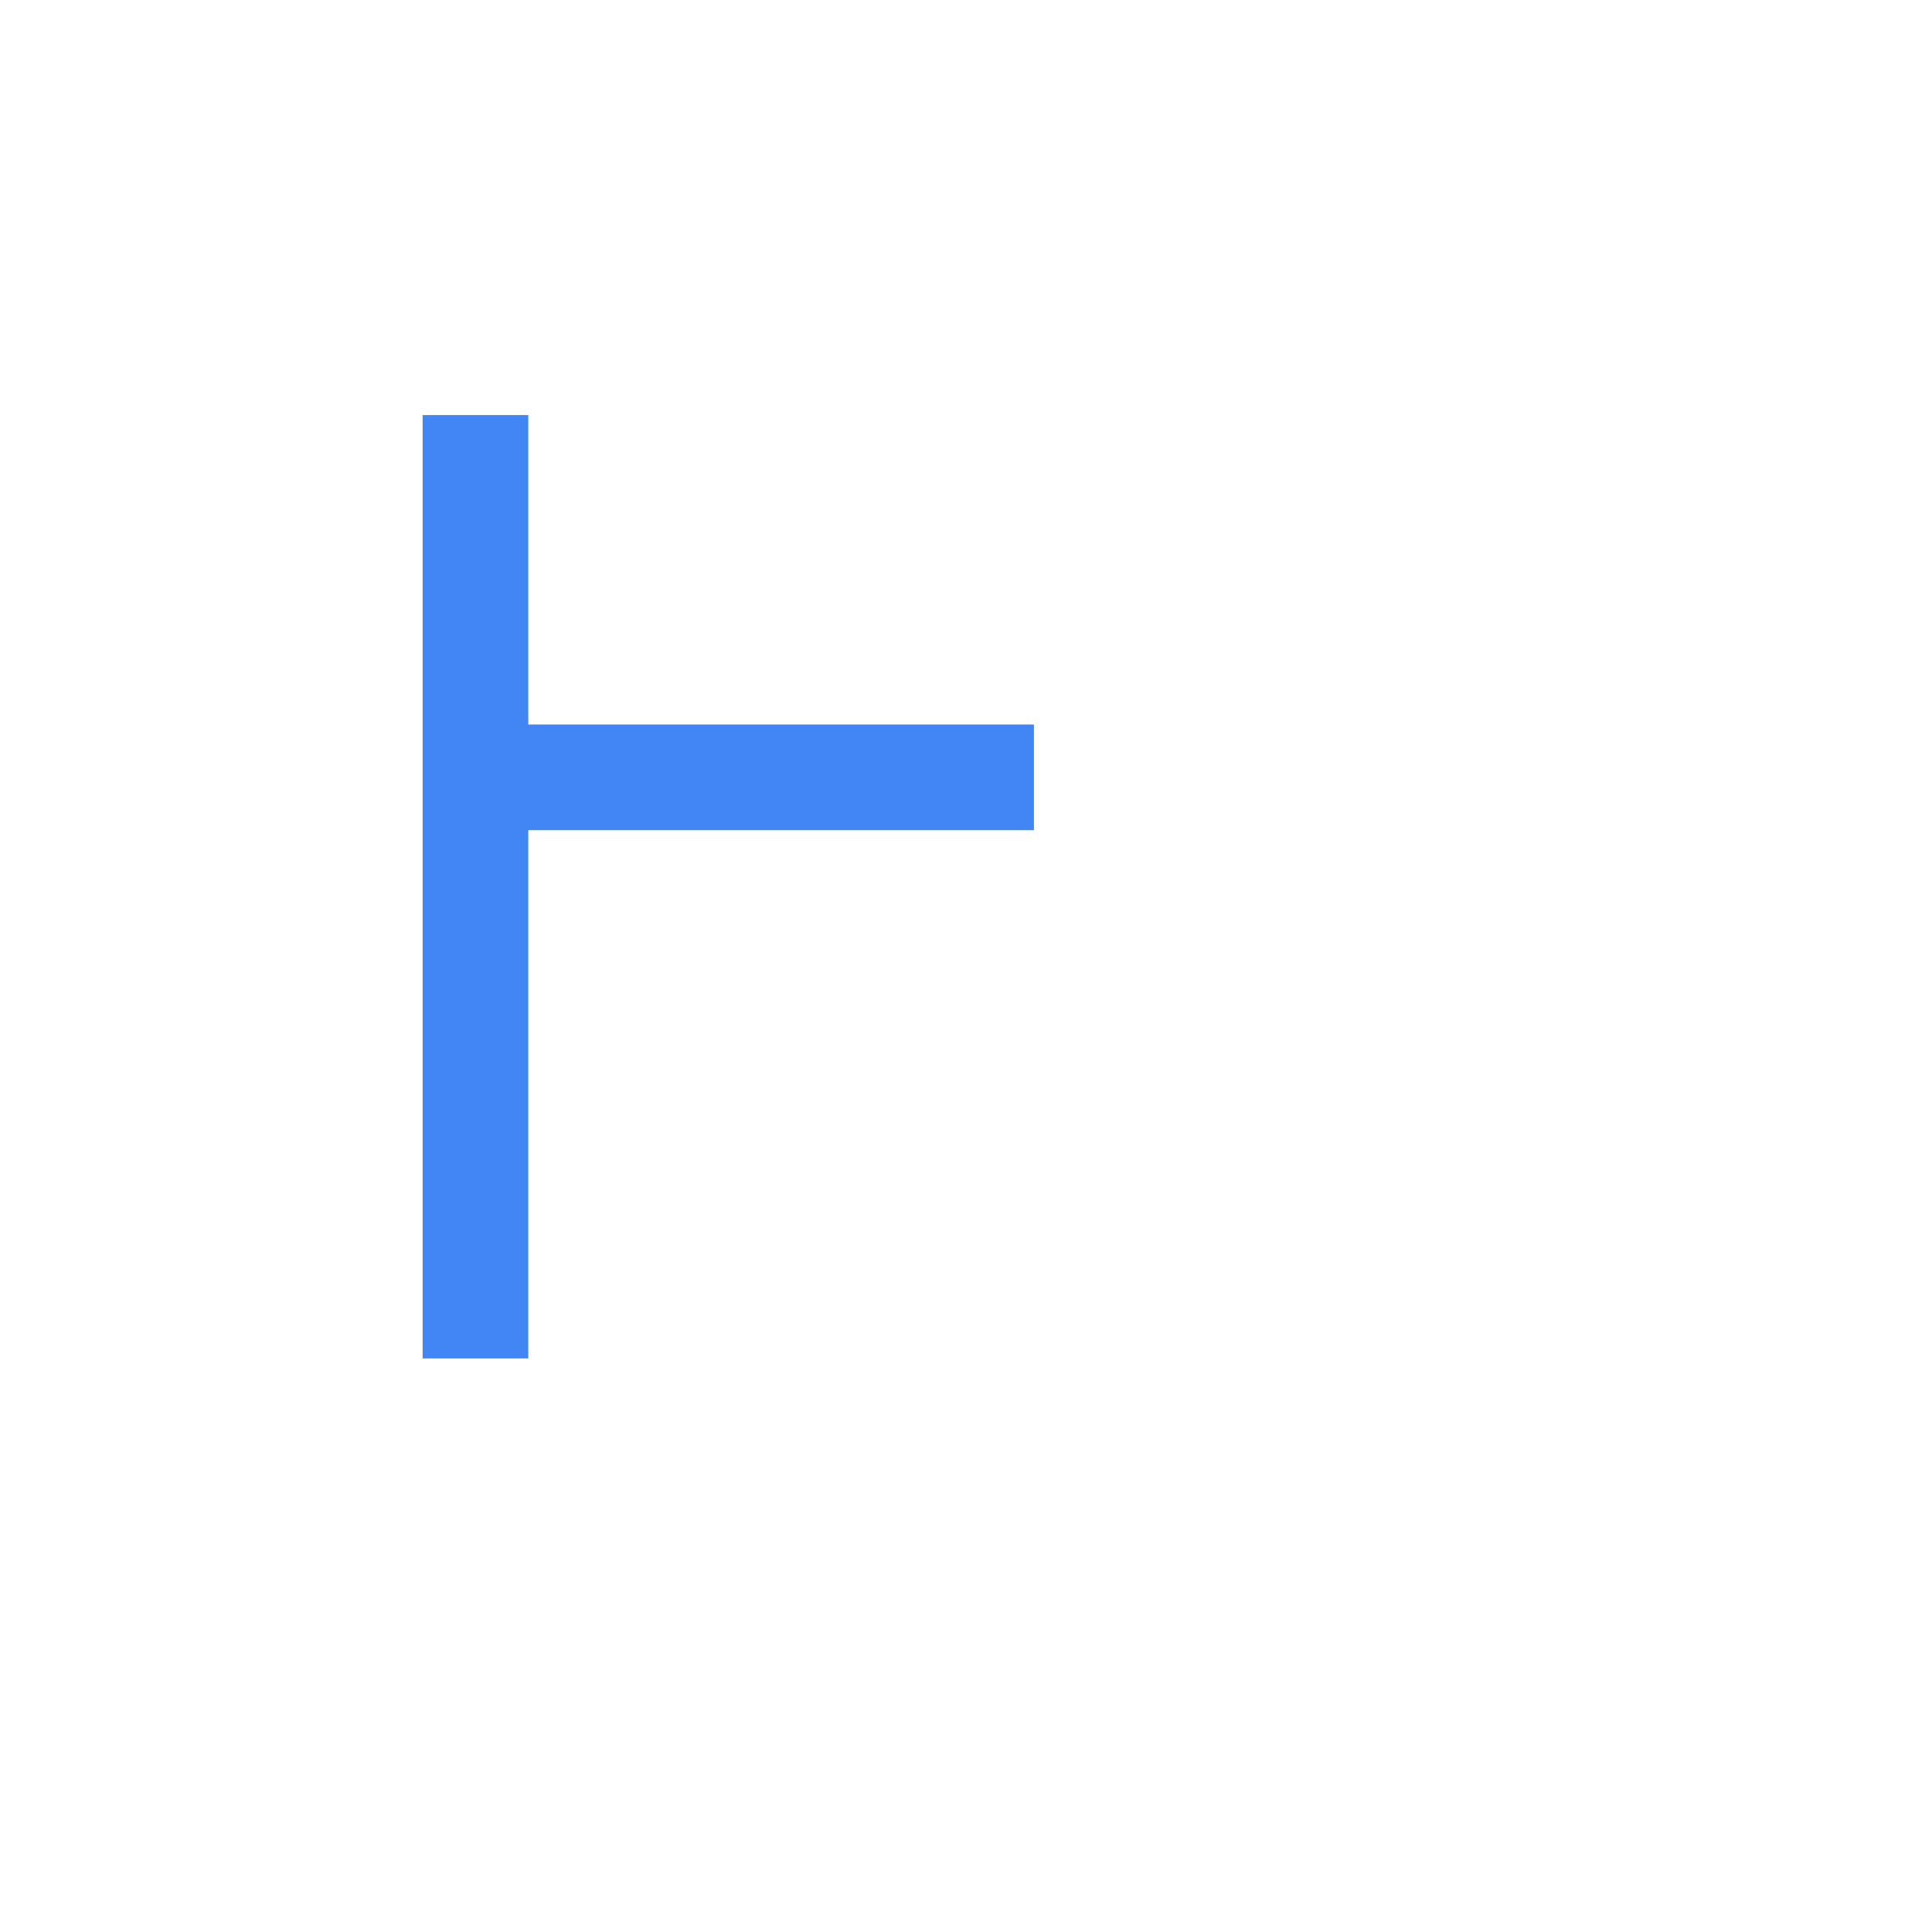
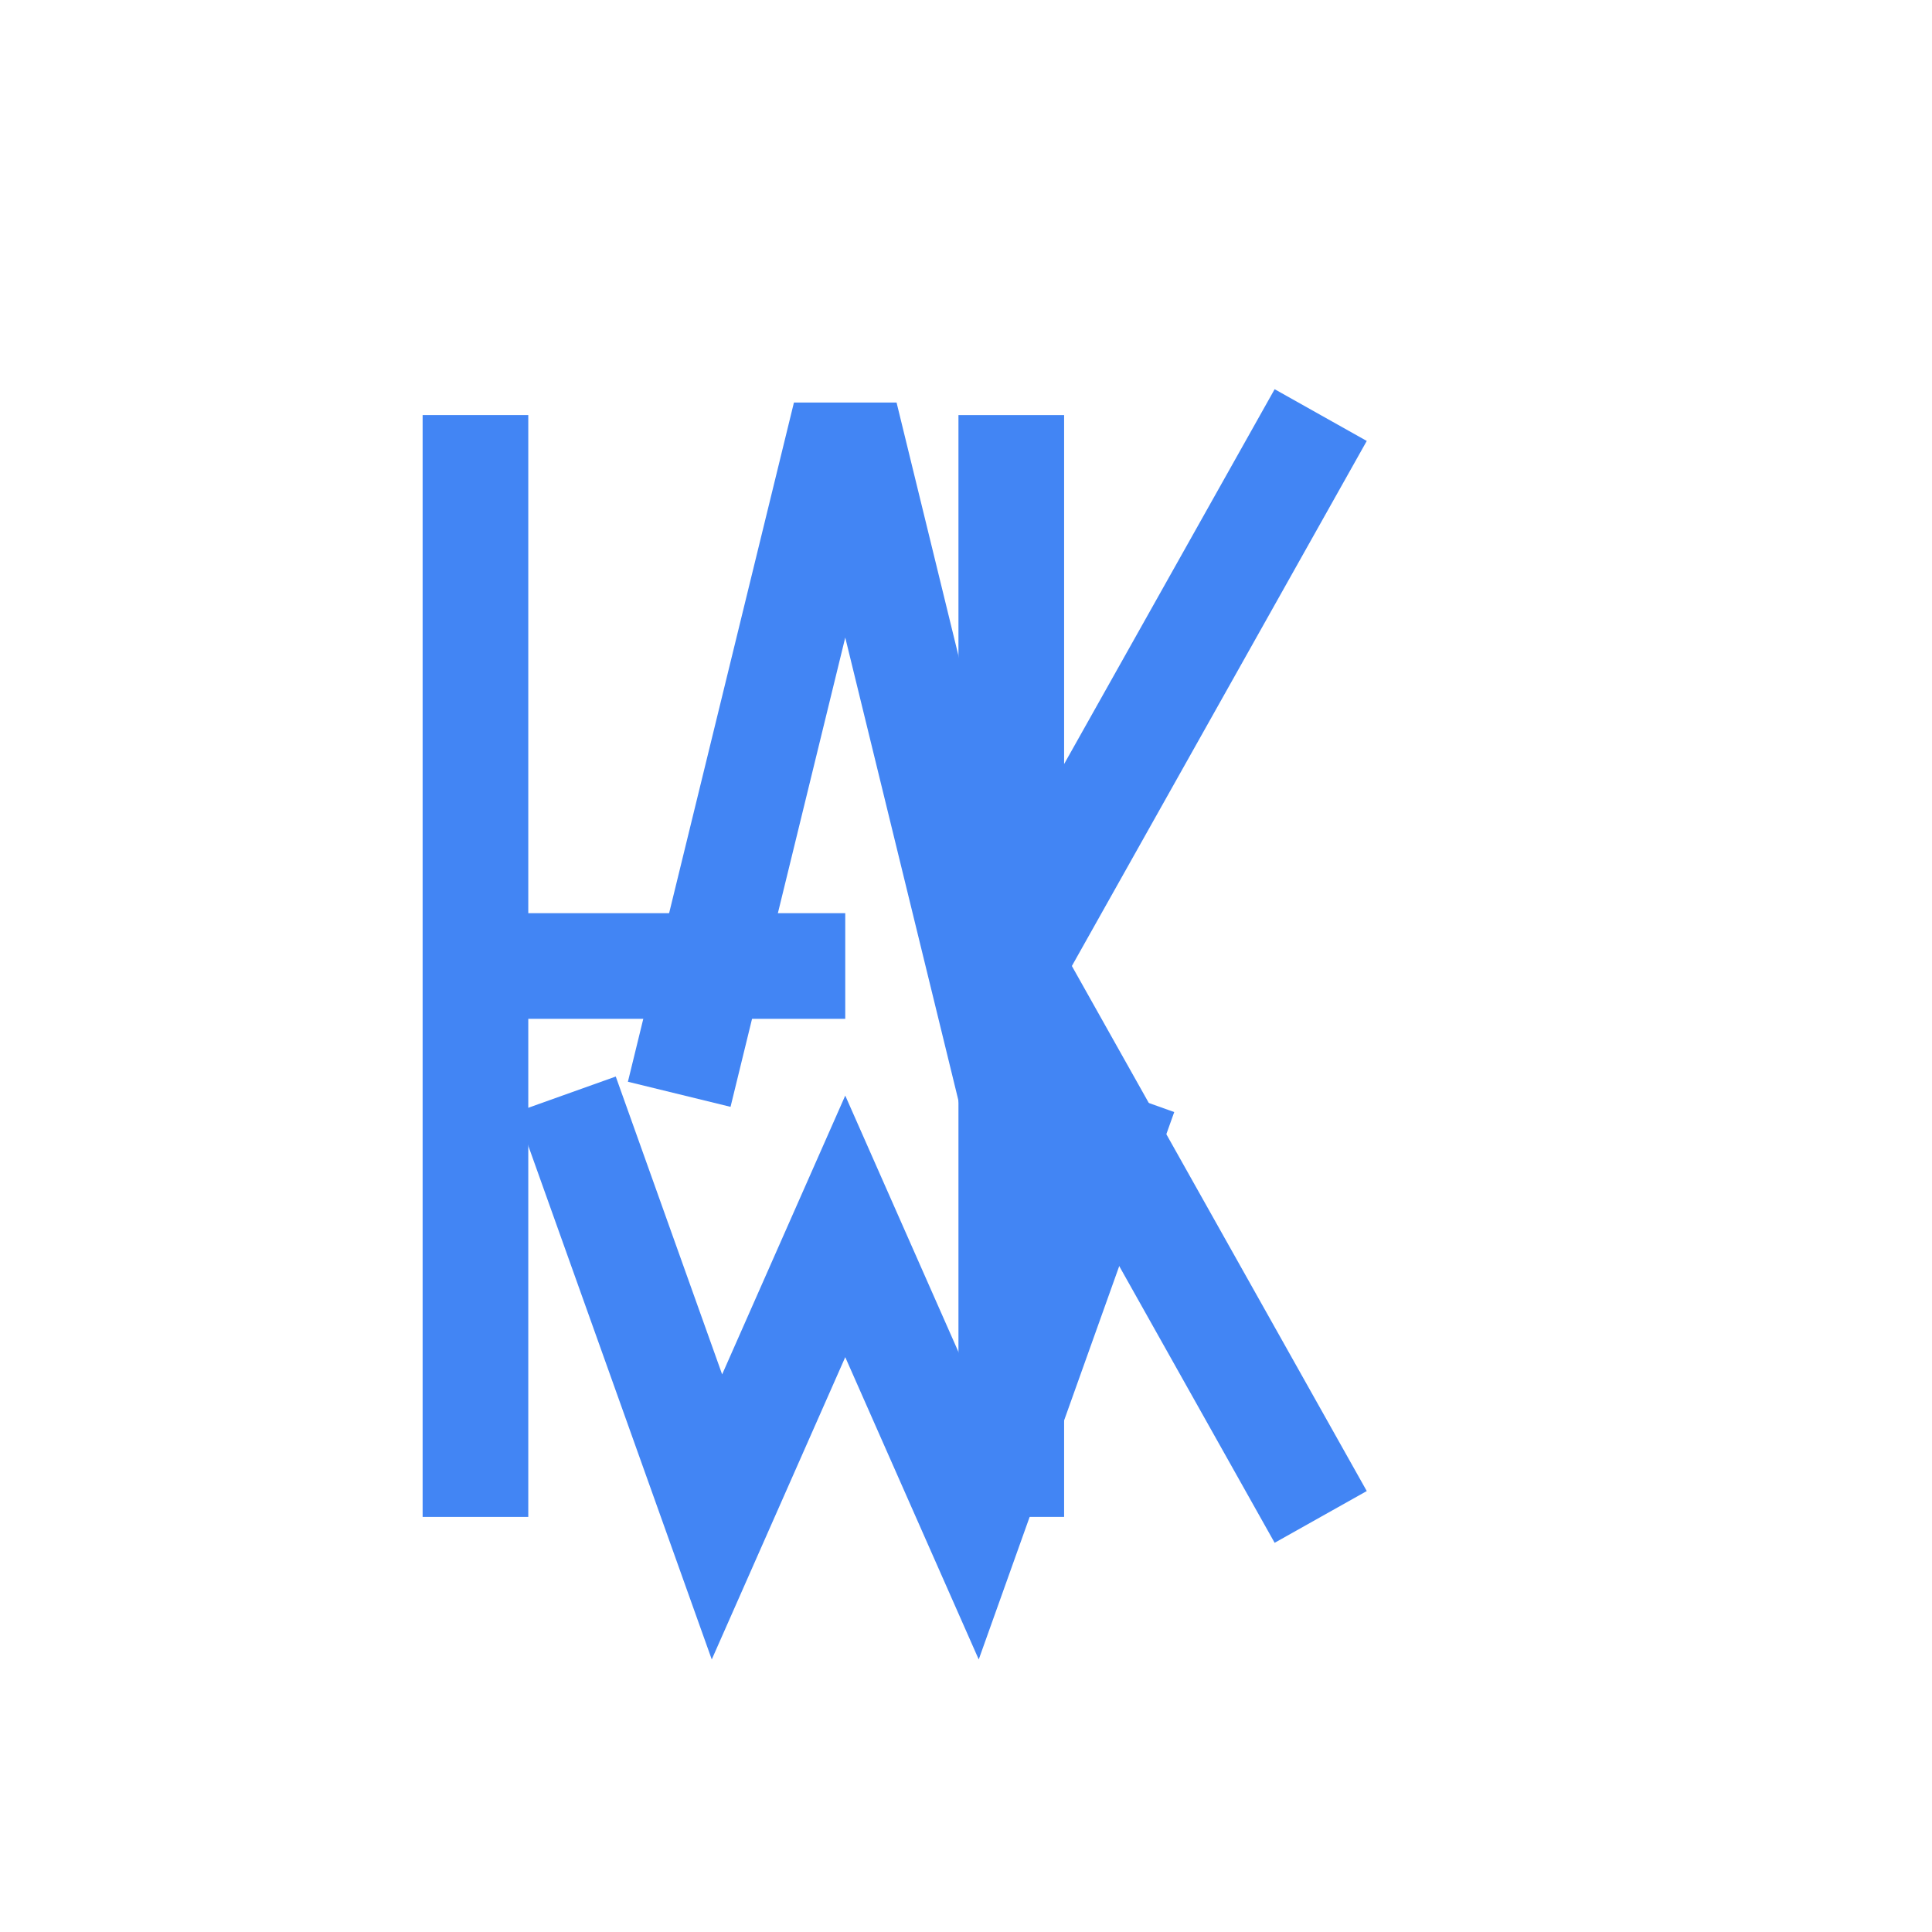
<svg xmlns="http://www.w3.org/2000/svg" viewBox="0 0 1024 1024" fill="none">
  <rect width="1024" height="1024" fill="#FFFFFF" />
-   <g stroke="#4285F4" stroke-width="56" stroke-linecap="butt" stroke-linejoin="miter" fill="none">
-     <path d="M252 220V720M252 412H548" />
+   <g stroke="#4285F4" stroke-width="56" stroke-linecap="butt" stroke-linejoin="miter">
+     <path d="M252 220V804M252 512H448" />
+     <path d="M360 580L448 220 536 580" />
+     <path d="M300 580L380 804 448 650 516 804 596 580" />
+     <path d="M536 220V804M536 512L700 220M536 512L700 804" />
  </g>
</svg>
